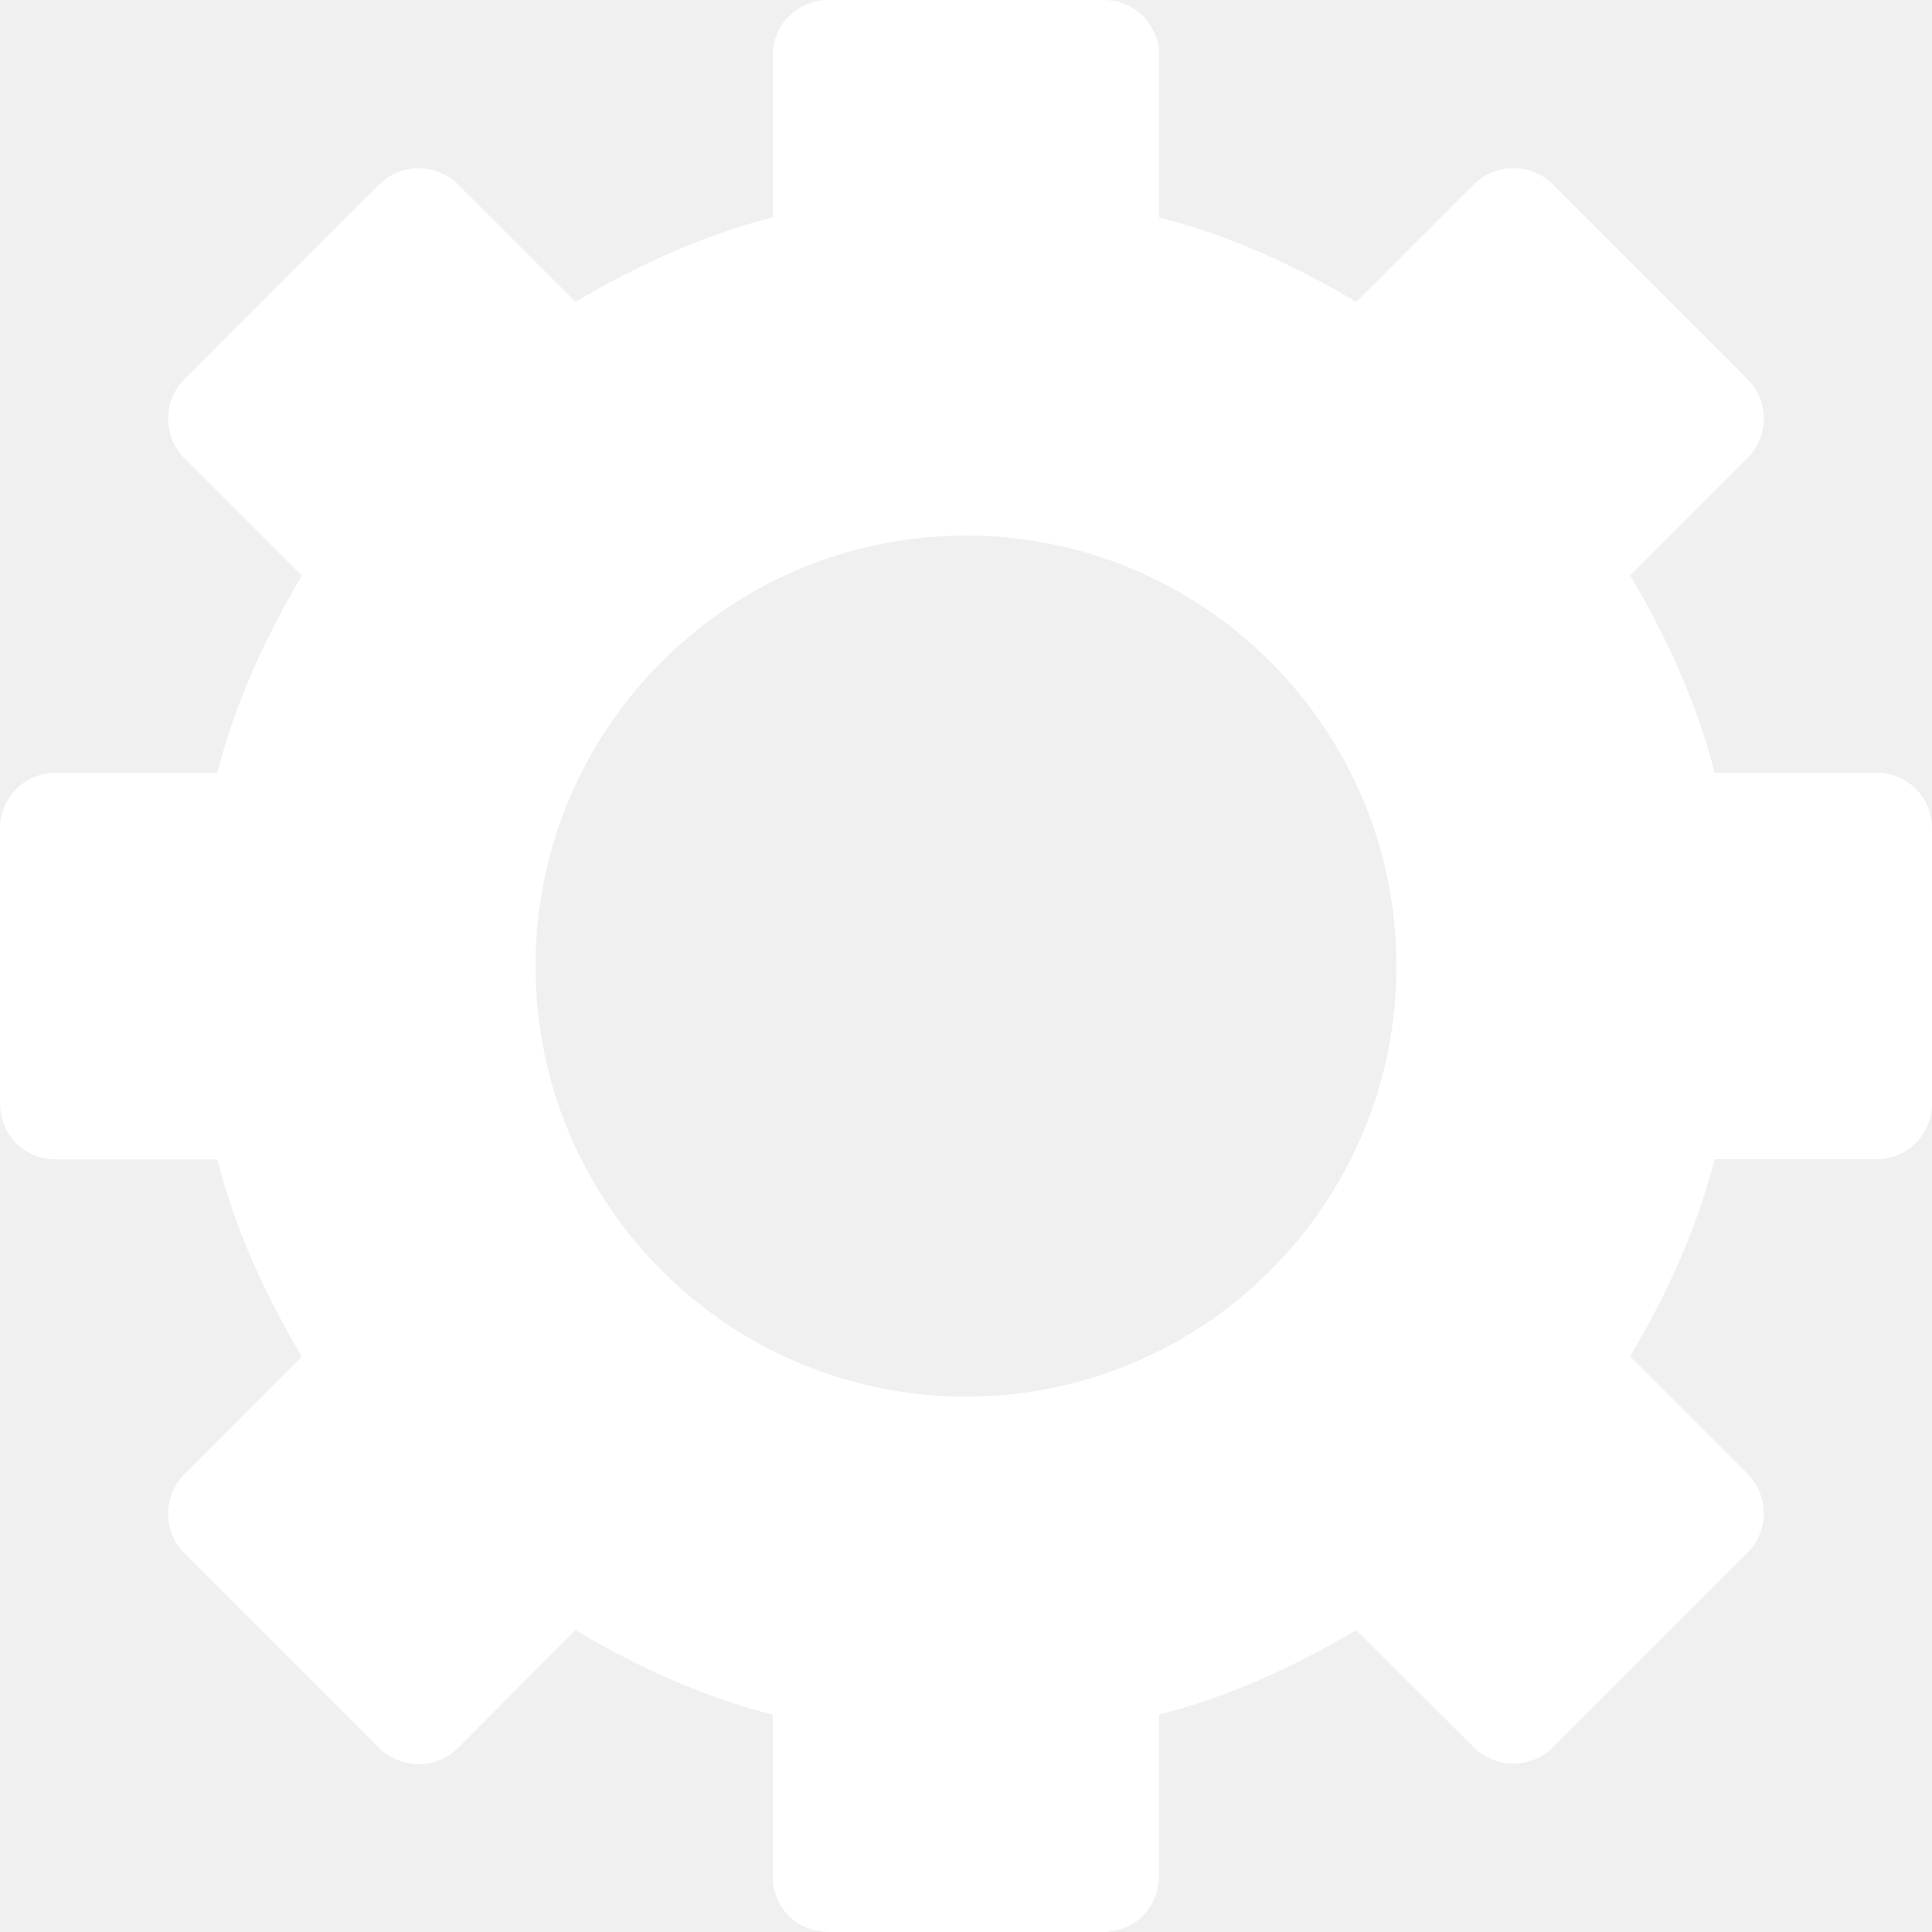
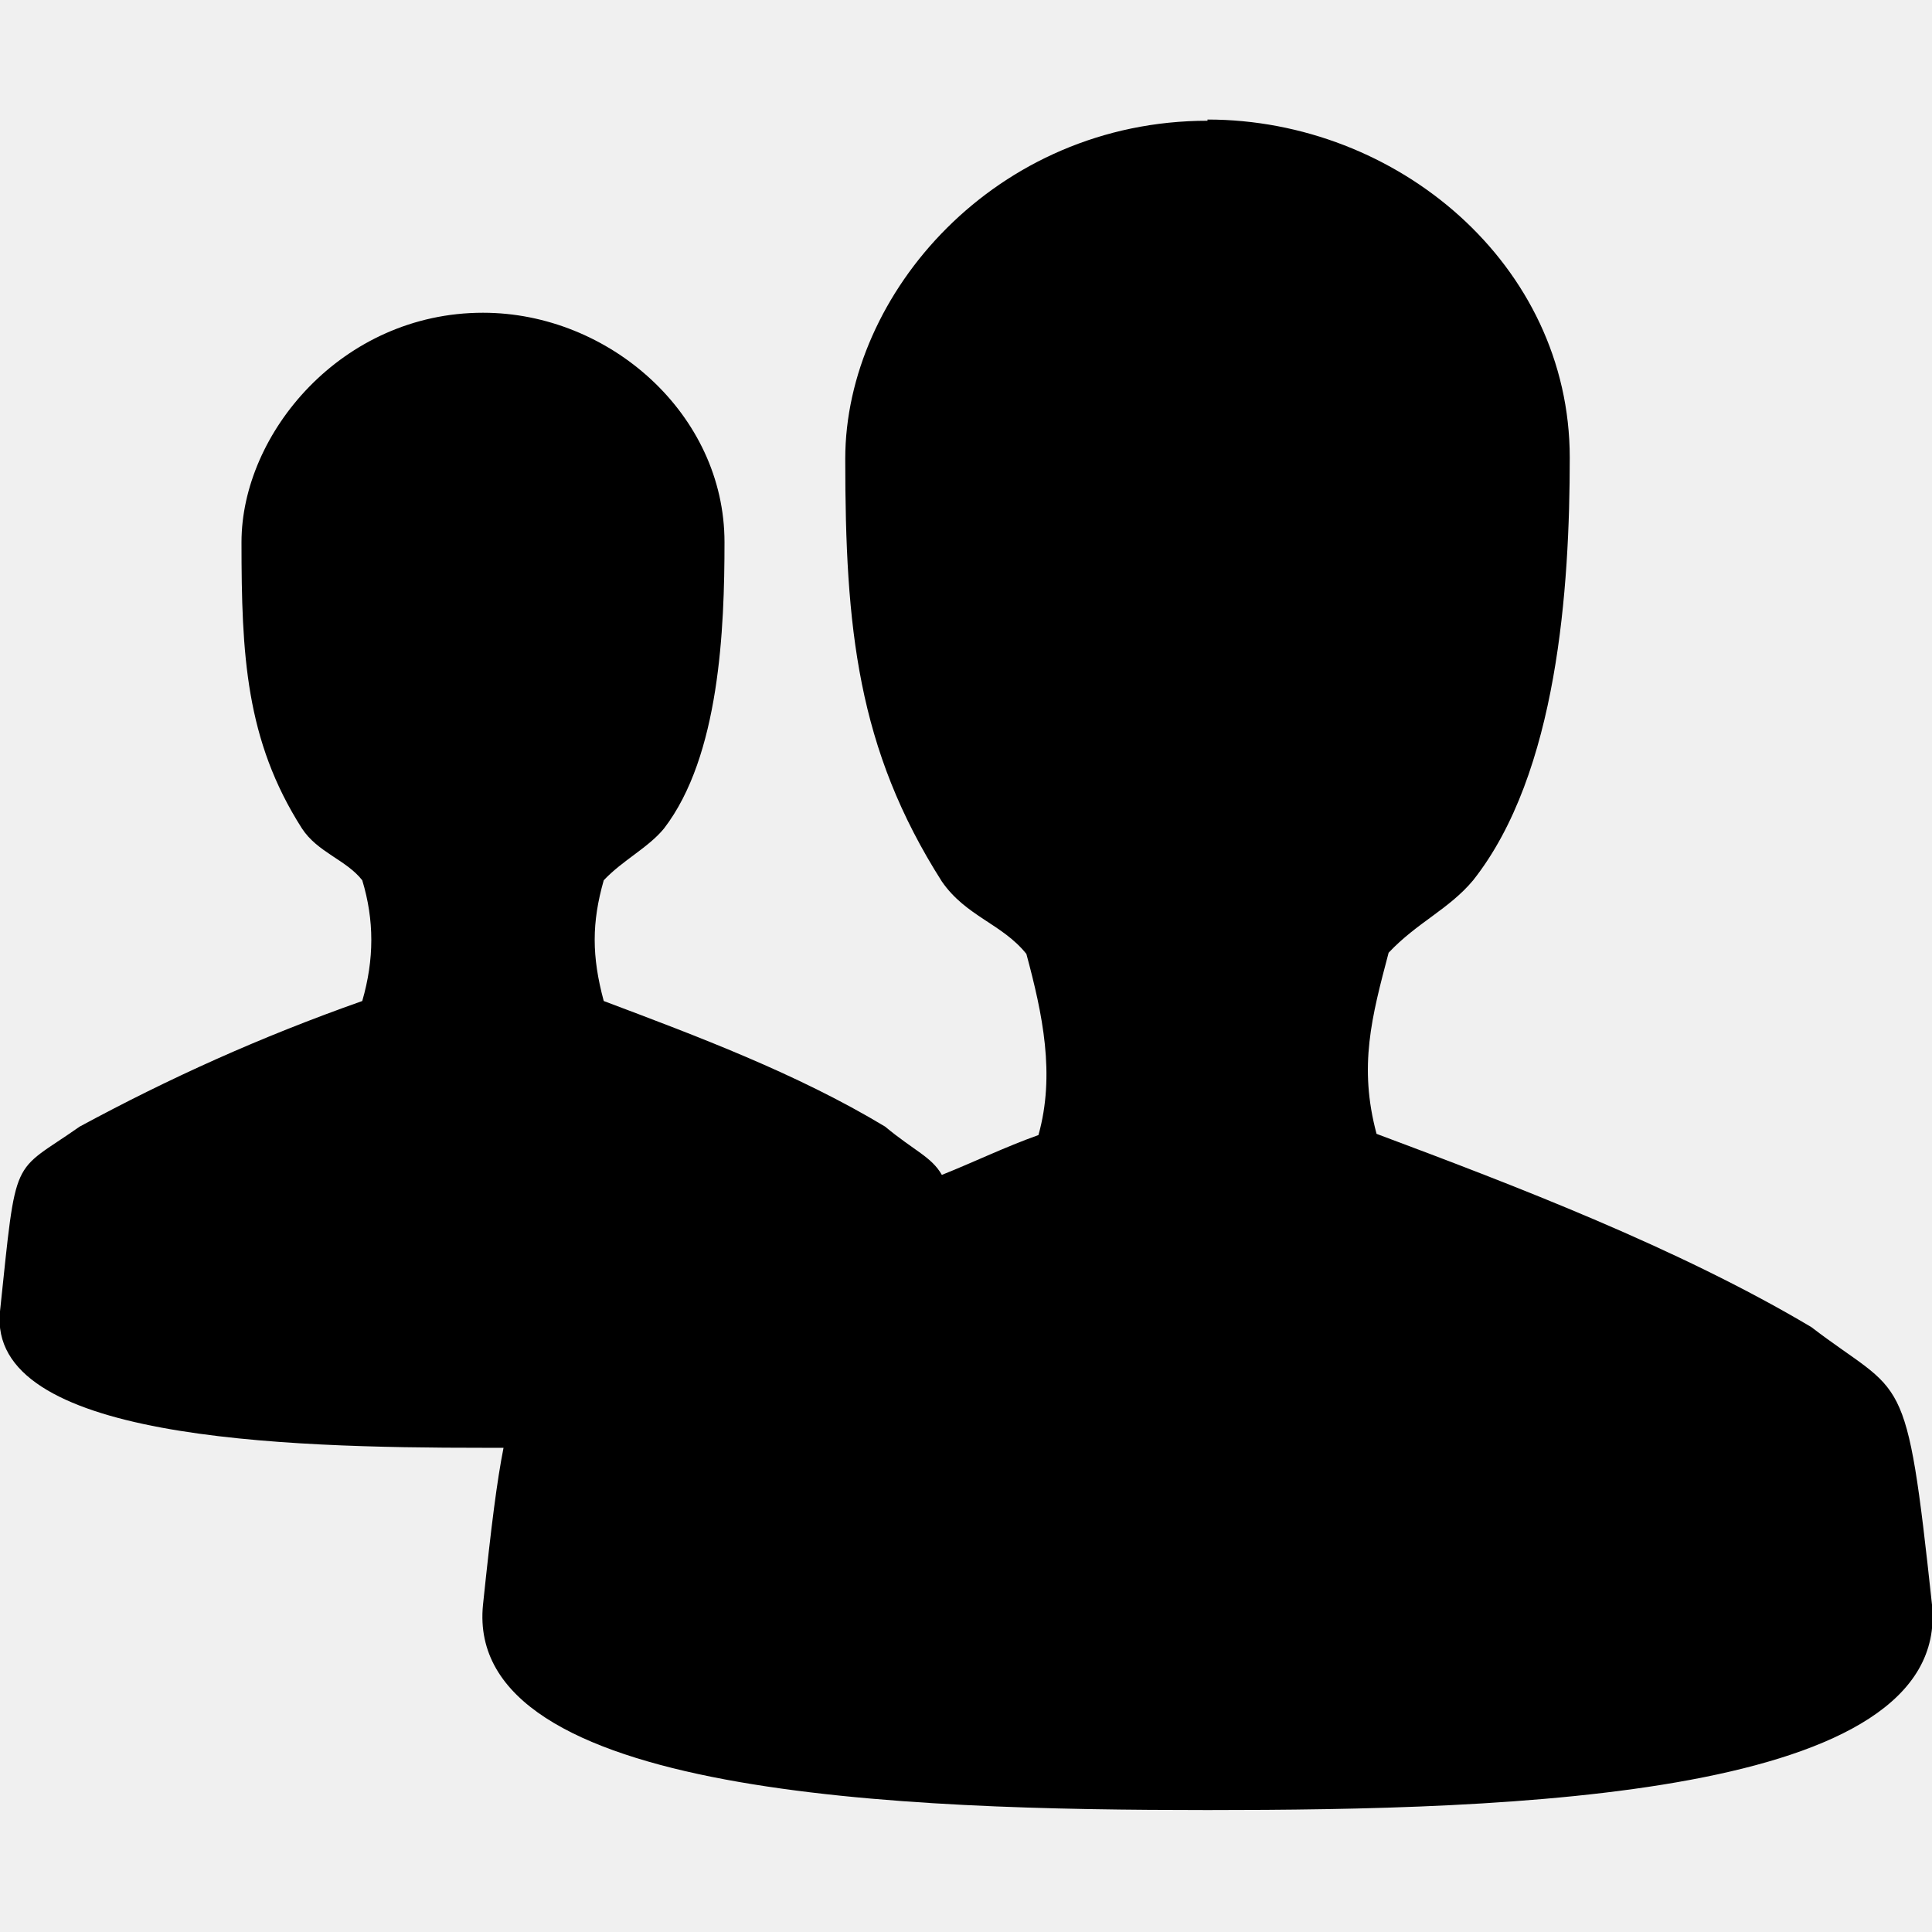
- <svg xmlns="http://www.w3.org/2000/svg" height="32" width="32" version="1" viewBox="0 0 32 32" id="svg4">
-   <defs id="defs8" />
-   <path d="M13.733 0a.915.915 0 0 0-.933.934V3.6c-1.182.304-2.243.794-3.267 1.4L7.6 3.068a.93.93 0 0 0-1.334 0l-3.2 3.2a.93.93 0 0 0 0 1.334L5 9.535c-.607 1.024-1.097 2.085-1.4 3.267H.933a.915.915 0 0 0-.933.934v4.533c0 .53.403.934.933.934H3.6c.303 1.182.793 2.243 1.4 3.267l-1.934 1.935a.93.93 0 0 0 0 1.333l3.2 3.2a.93.93 0 0 0 1.333 0L9.532 27c1.024.61 2.085 1.097 3.266 1.4v2.667c0 .53.402.933.932.933h4.534c.53 0 .933-.403.933-.935V28.4c1.18-.305 2.24-.795 3.265-1.4L24.4 28.93a.93.93 0 0 0 1.332 0l3.2-3.2a.93.93 0 0 0 0-1.333L27 22.465c.607-1.024 1.096-2.085 1.4-3.266h2.665a.915.915 0 0 0 .935-.933v-4.534a.915.915 0 0 0-.934-.933H28.4c-.304-1.182-.792-2.243-1.4-3.267L28.932 7.6a.93.93 0 0 0 0-1.334l-3.2-3.2a.93.93 0 0 0-1.333 0L22.465 5c-1.024-.607-2.084-1.097-3.266-1.4V.933A.915.915 0 0 0 18.267 0zM16 8.87A7.134 7.134 0 0 1 23.13 16 7.134 7.134 0 0 1 16 23.133c-3.936 0-7.13-3.196-7.13-7.132S12.063 8.87 16 8.87z" display="block" fill="#fff" id="path2" style="fill:#ffffff" />
+ <svg xmlns="http://www.w3.org/2000/svg" viewbox="0 0 16 16" height="16" width="16" version="1.1">
+   <path d="m10 1c-1.75 0-3 1.43-3 2.8 0 1.4 0.1 2.4 0.8 3.5 0.2 0.29 0.5 0.35 0.7 0.6 0.135 0.5 0.24 1 0.1 1.5-0.28 0.1-0.525 0.22-0.8 0.33-0.085-0.15-0.23-0.2-0.47-0.4-0.73-0.44-1.56-0.75-2.33-1.04-0.1-0.37-0.1-0.65 0-1 0.156-0.166 0.37-0.27 0.5-0.43 0.46-0.6 0.5-1.654 0.5-2.37 0-1.06-0.954-1.9-2-1.9-1.17 0-2 1-2 1.9 0 0.93 0.034 1.64 0.5 2.37 0.13 0.2 0.367 0.26 0.5 0.43 0.1 0.33 0.1 0.654 0 1-0.85 0.3-1.6 0.64-2.34 1.04-0.57 0.4-0.52 0.205-0.66 1.53-0.11 1.06 2.335 1.13 4 1.13 0.06 0 0.11 0 0.17 0-0.054 0.274-0.1 0.63-0.17 1.3-0.16 1.59 3.5 1.7 6 1.7s6.16-0.1 6-1.7c-0.215-2-0.23-1.71-1-2.3-1.1-0.654-2.45-1.17-3.6-1.6-0.15-0.56-0.04-0.97 0.1-1.5 0.235-0.25 0.5-0.36 0.7-0.6 0.7-0.885 0.8-2.425 0.8-3.5 0-1.6-1.43-2.8-3-2.8z" />
</svg>
